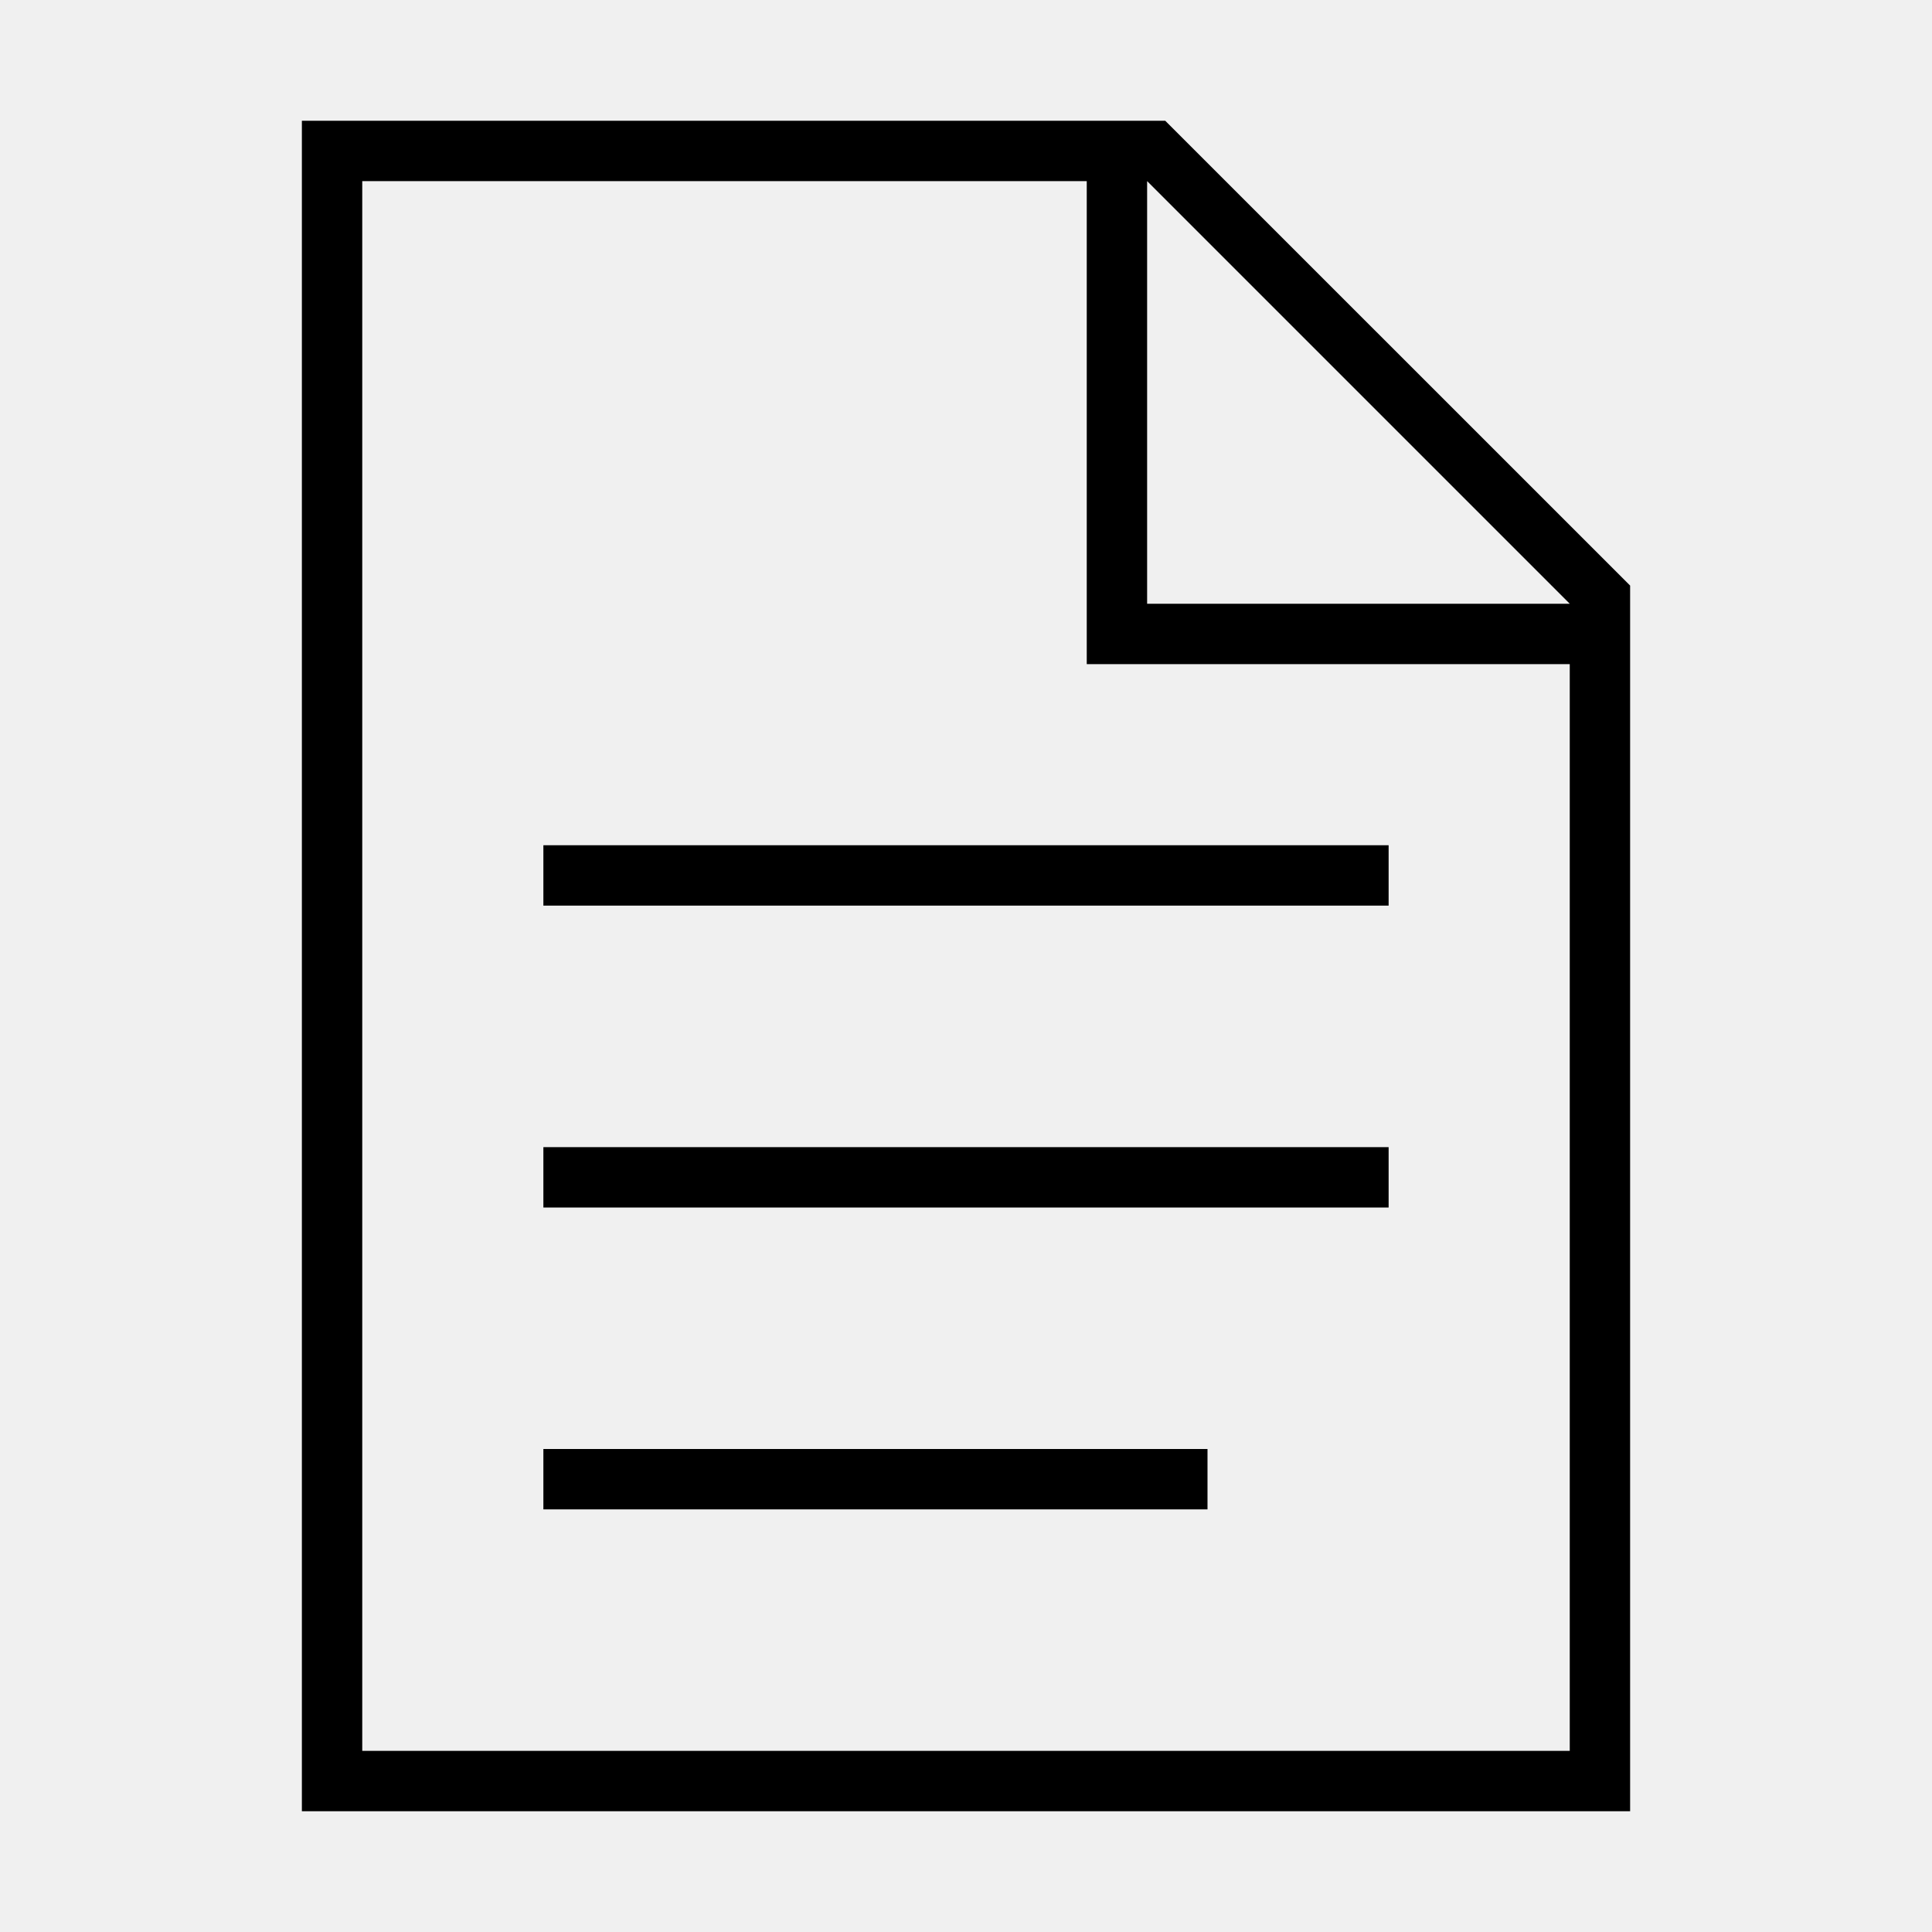
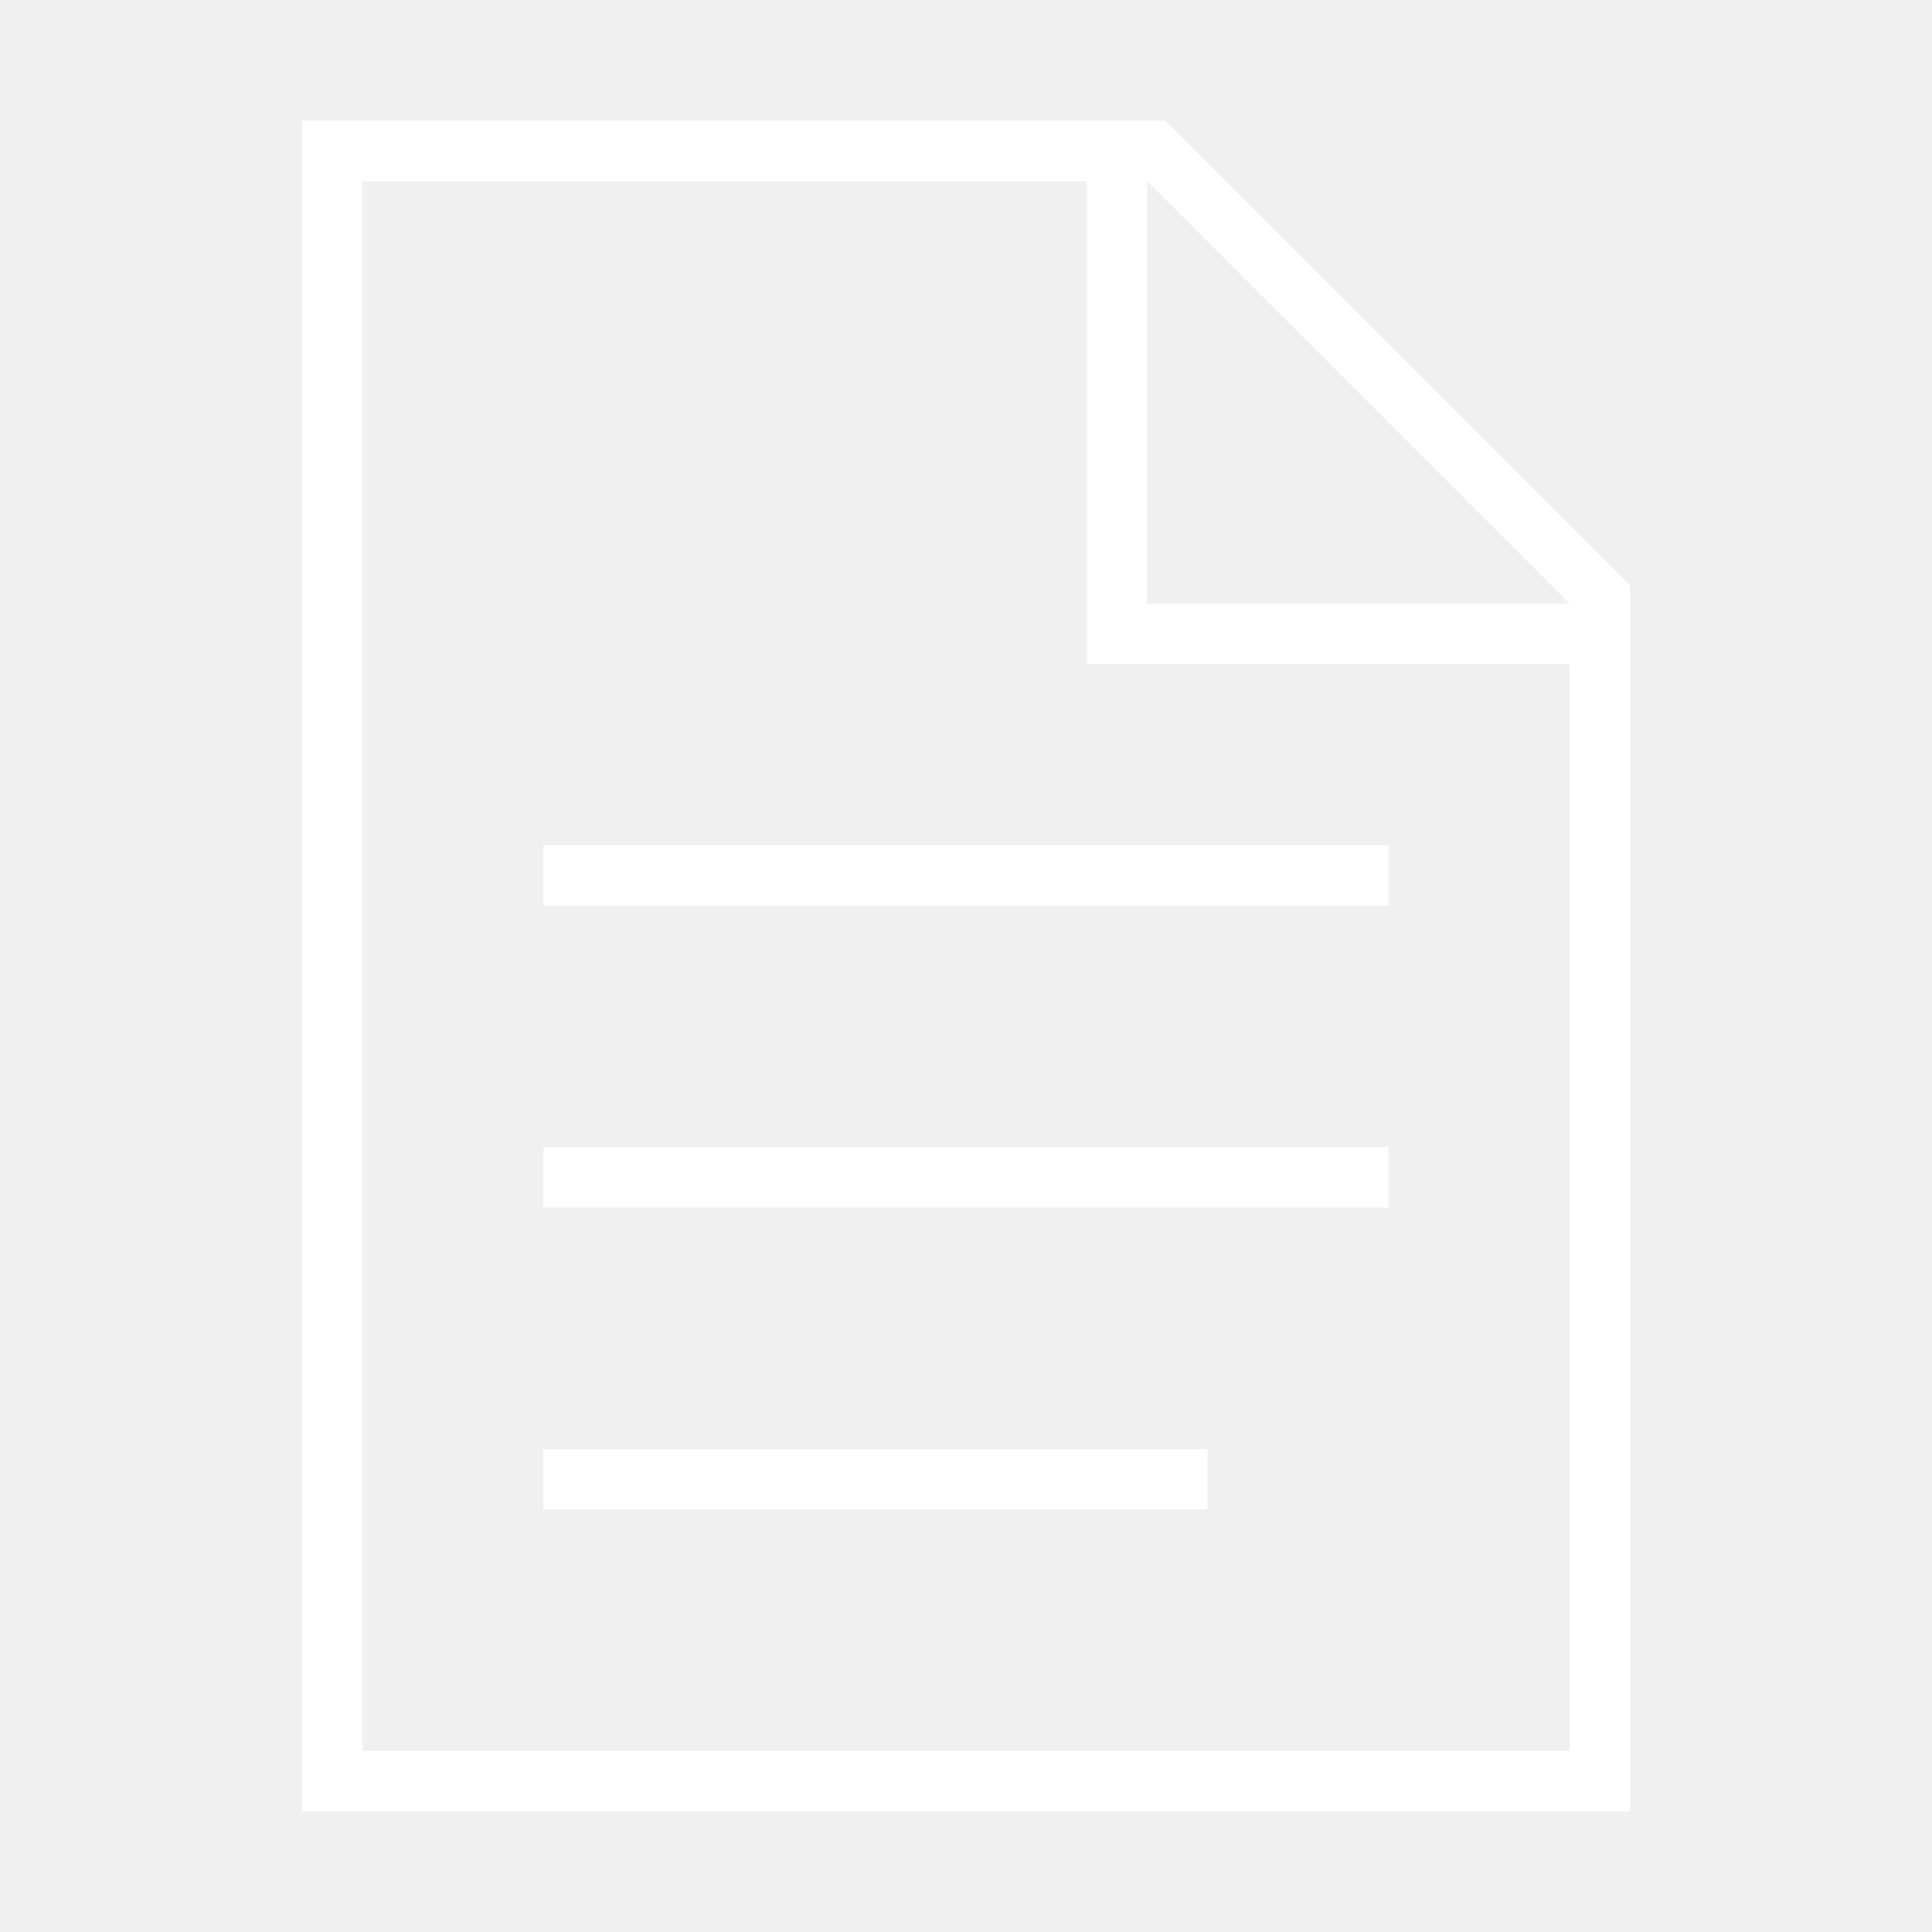
<svg xmlns="http://www.w3.org/2000/svg" width="32" height="32" viewBox="0 0 32 32">
-   <path d="M27 9.699L19.3 2H5v28h22zM26 29H6V3h12v8h8zm-7-19V3l7 7zM9 14h14v1H9zm0 5h14v1H9zm0 5h11v1H9z" />
+   <path fill="#ffffff" d="M27 9.699L19.3 2H5v28h22zM26 29H6V3h12v8h8zm-7-19V3l7 7zM9 14h14v1H9zm0 5h14v1H9zm0 5h11v1H9z" />
  <path fill="none" d="M0 0h32v32H0z" />
</svg>
